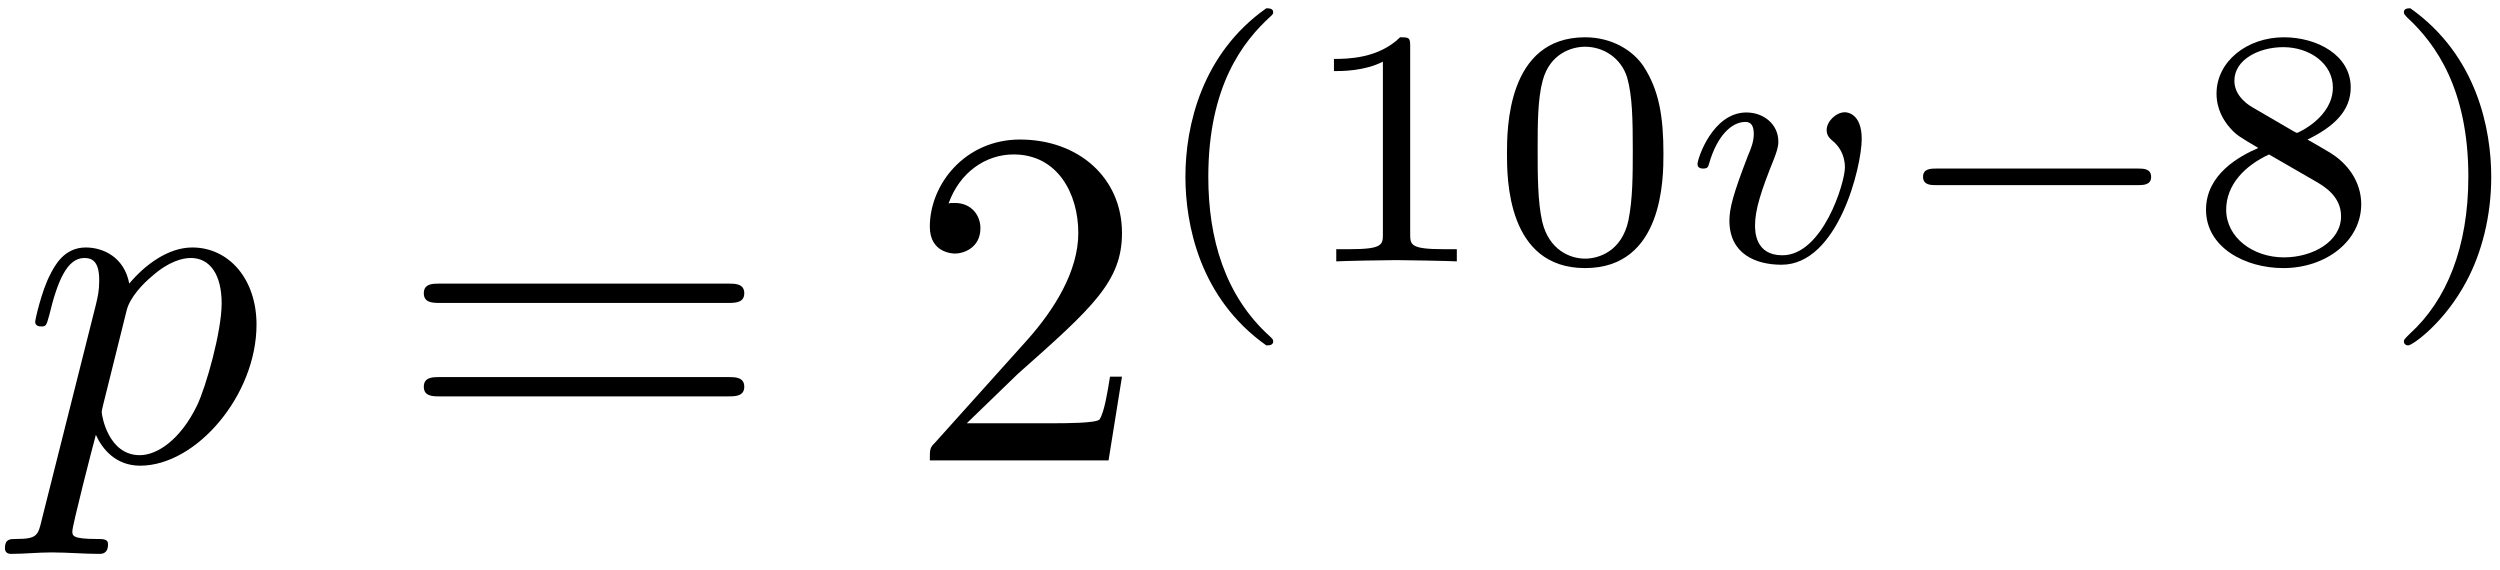
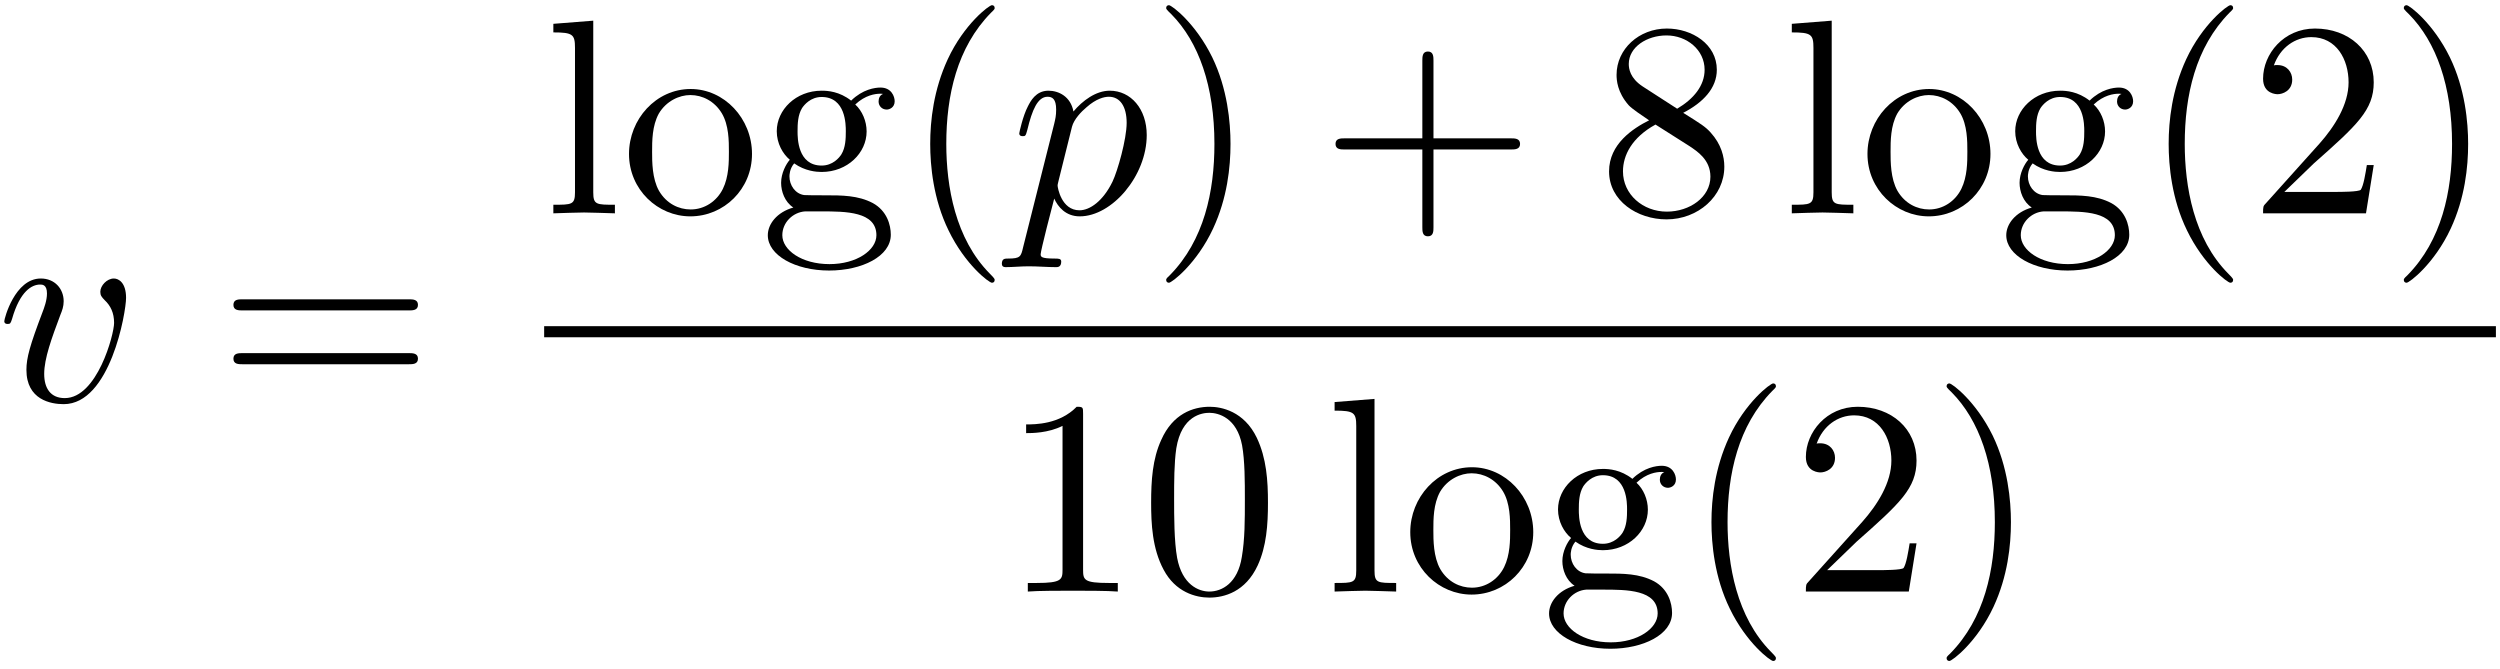
- <svg xmlns="http://www.w3.org/2000/svg" xmlns:xlink="http://www.w3.org/1999/xlink" width="186pt" height="42.36pt" viewBox="0 0 186 42.36" version="1.1">
+ <svg xmlns="http://www.w3.org/2000/svg" xmlns:xlink="http://www.w3.org/1999/xlink" width="323pt" height="86.36pt" viewBox="0 0 323 86.36" version="1.1">
  <defs>
    <g>
      <symbol overflow="visible" id="glyph0-0">
        <path style="stroke:none;" d="" />
      </symbol>
      <symbol overflow="visible" id="glyph0-1">
+         <path style="stroke:none;" d="M 16.781 -13.344 C 16.781 -15.281 15.844 -15.844 15.203 -15.844 C 14.312 -15.844 13.453 -14.922 13.453 -14.125 C 13.453 -13.656 13.625 -13.453 14.016 -13.047 C 14.781 -12.328 15.234 -11.406 15.234 -10.109 C 15.234 -8.609 13.047 -0.391 8.859 -0.391 C 7.031 -0.391 6.203 -1.656 6.203 -3.516 C 6.203 -5.516 7.172 -8.141 8.281 -11.109 C 8.531 -11.719 8.719 -12.234 8.719 -12.906 C 8.719 -14.516 7.562 -15.844 5.766 -15.844 C 2.406 -15.844 1.047 -10.656 1.047 -10.328 C 1.047 -9.969 1.406 -9.969 1.469 -9.969 C 1.828 -9.969 1.859 -10.047 2.047 -10.609 C 3.078 -14.234 4.625 -15.062 5.672 -15.062 C 5.953 -15.062 6.562 -15.062 6.562 -13.906 C 6.562 -13.016 6.203 -12.047 5.953 -11.406 C 4.375 -7.25 3.906 -5.594 3.906 -4.047 C 3.906 -0.172 7.062 0.391 8.719 0.391 C 14.734 0.391 16.781 -11.469 16.781 -13.344 Z M 16.781 -13.344 " />
+       </symbol>
+       <symbol overflow="visible" id="glyph0-2">
        <path style="stroke:none;" d="M 1.609 4.375 C 1.328 5.594 1.25 5.844 -0.328 5.844 C -0.75 5.844 -1.141 5.844 -1.141 6.531 C -1.141 6.812 -0.969 6.953 -0.688 6.953 C 0.281 6.953 1.328 6.844 2.328 6.844 C 3.516 6.844 4.734 6.953 5.875 6.953 C 6.062 6.953 6.531 6.953 6.531 6.234 C 6.531 5.844 6.172 5.844 5.672 5.844 C 3.875 5.844 3.875 5.594 3.875 5.266 C 3.875 4.844 5.375 -1 5.625 -1.906 C 6.094 -0.859 7.094 0.391 8.922 0.391 C 13.094 0.391 17.578 -4.844 17.578 -10.109 C 17.578 -13.484 15.531 -15.844 12.797 -15.844 C 11.016 -15.844 9.281 -14.562 8.109 -13.156 C 7.75 -15.094 6.203 -15.844 4.875 -15.844 C 3.234 -15.844 2.547 -14.453 2.219 -13.812 C 1.578 -12.594 1.109 -10.438 1.109 -10.328 C 1.109 -9.969 1.469 -9.969 1.547 -9.969 C 1.906 -9.969 1.938 -10 2.156 -10.797 C 2.766 -13.344 3.484 -15.062 4.766 -15.062 C 5.375 -15.062 5.875 -14.781 5.875 -13.406 C 5.875 -12.594 5.766 -12.188 5.625 -11.578 Z M 7.922 -11.188 C 8.172 -12.156 9.141 -13.156 9.797 -13.703 C 11.047 -14.812 12.078 -15.062 12.688 -15.062 C 14.125 -15.062 14.984 -13.812 14.984 -11.688 C 14.984 -9.578 13.812 -5.453 13.156 -4.094 C 11.938 -1.578 10.219 -0.391 8.891 -0.391 C 6.531 -0.391 6.062 -3.375 6.062 -3.578 C 6.062 -3.656 6.062 -3.734 6.172 -4.156 Z M 7.922 -11.188 " />
      </symbol>
      <symbol overflow="visible" id="glyph1-0">
        <path style="stroke:none;" d="" />
      </symbol>
      <symbol overflow="visible" id="glyph1-1">
        <path style="stroke:none;" d="M 24.641 -11.719 C 25.172 -11.719 25.859 -11.719 25.859 -12.438 C 25.859 -13.156 25.172 -13.156 24.672 -13.156 L 3.188 -13.156 C 2.688 -13.156 2.016 -13.156 2.016 -12.438 C 2.016 -11.719 2.688 -11.719 3.234 -11.719 Z M 24.672 -4.766 C 25.172 -4.766 25.859 -4.766 25.859 -5.484 C 25.859 -6.203 25.172 -6.203 24.641 -6.203 L 3.234 -6.203 C 2.688 -6.203 2.016 -6.203 2.016 -5.484 C 2.016 -4.766 2.688 -4.766 3.188 -4.766 Z M 24.672 -4.766 " />
      </symbol>
      <symbol overflow="visible" id="glyph1-2">
+         <path style="stroke:none;" d="M 6.344 -24.891 L 1.188 -24.484 L 1.188 -23.375 C 3.688 -23.375 3.984 -23.125 3.984 -21.375 L 3.984 -2.719 C 3.984 -1.109 3.578 -1.109 1.188 -1.109 L 1.188 0 C 2.359 -0.031 4.266 -0.109 5.156 -0.109 C 6.062 -0.109 7.812 -0.031 9.141 0 L 9.141 -1.109 C 6.734 -1.109 6.344 -1.109 6.344 -2.719 Z M 6.344 -24.891 " />
+       </symbol>
+       <symbol overflow="visible" id="glyph1-3">
+         <path style="stroke:none;" d="M 16.891 -7.672 C 16.891 -12.266 13.297 -16.062 8.969 -16.062 C 4.484 -16.062 1 -12.156 1 -7.672 C 1 -3.047 4.734 0.391 8.922 0.391 C 13.266 0.391 16.891 -3.125 16.891 -7.672 Z M 8.969 -0.5 C 7.422 -0.5 5.844 -1.25 4.875 -2.906 C 3.984 -4.484 3.984 -6.672 3.984 -7.953 C 3.984 -9.359 3.984 -11.297 4.844 -12.875 C 5.812 -14.516 7.5 -15.281 8.922 -15.281 C 10.5 -15.281 12.047 -14.484 12.984 -12.938 C 13.906 -11.406 13.906 -9.328 13.906 -7.953 C 13.906 -6.672 13.906 -4.734 13.125 -3.156 C 12.328 -1.547 10.75 -0.5 8.969 -0.5 Z M 8.969 -0.5 " />
+       </symbol>
+       <symbol overflow="visible" id="glyph1-4">
+         <path style="stroke:none;" d="M 7.953 -6.172 C 4.844 -6.172 4.844 -9.75 4.844 -10.578 C 4.844 -11.547 4.875 -12.688 5.422 -13.594 C 5.703 -14.016 6.531 -15.031 7.953 -15.031 C 11.078 -15.031 11.078 -11.438 11.078 -10.609 C 11.078 -9.641 11.047 -8.5 10.5 -7.609 C 10.219 -7.172 9.391 -6.172 7.953 -6.172 Z M 3.797 -4.766 C 3.797 -4.906 3.797 -5.734 4.406 -6.453 C 5.812 -5.453 7.281 -5.344 7.953 -5.344 C 11.297 -5.344 13.766 -7.812 13.766 -10.578 C 13.766 -11.906 13.203 -13.234 12.297 -14.062 C 13.594 -15.281 14.875 -15.453 15.531 -15.453 C 15.594 -15.453 15.781 -15.453 15.891 -15.422 C 15.484 -15.281 15.312 -14.875 15.312 -14.453 C 15.312 -13.844 15.781 -13.406 16.359 -13.406 C 16.703 -13.406 17.391 -13.656 17.391 -14.484 C 17.391 -15.094 16.969 -16.25 15.562 -16.25 C 14.844 -16.25 13.266 -16.031 11.766 -14.562 C 10.25 -15.75 8.75 -15.844 7.953 -15.844 C 4.625 -15.844 2.156 -13.375 2.156 -10.609 C 2.156 -9.031 2.938 -7.672 3.844 -6.922 C 3.375 -6.391 2.719 -5.203 2.719 -3.938 C 2.719 -2.828 3.188 -1.469 4.297 -0.75 C 2.156 -0.141 1 1.406 1 2.828 C 1 5.422 4.547 7.391 8.922 7.391 C 13.156 7.391 16.891 5.562 16.891 2.766 C 16.891 1.5 16.391 -0.328 14.562 -1.328 C 12.656 -2.328 10.578 -2.328 8.391 -2.328 C 7.5 -2.328 5.953 -2.328 5.703 -2.359 C 4.547 -2.516 3.797 -3.625 3.797 -4.766 Z M 8.969 6.562 C 5.344 6.562 2.875 4.734 2.875 2.828 C 2.875 1.188 4.234 -0.141 5.812 -0.25 L 7.922 -0.25 C 11.016 -0.25 15.031 -0.25 15.031 2.828 C 15.031 4.766 12.484 6.562 8.969 6.562 Z M 8.969 6.562 " />
+       </symbol>
+       <symbol overflow="visible" id="glyph1-5">
+         <path style="stroke:none;" d="M 11.875 8.609 C 11.875 8.5 11.875 8.422 11.266 7.812 C 6.781 3.297 5.625 -3.484 5.625 -8.969 C 5.625 -15.203 7 -21.438 11.406 -25.922 C 11.875 -26.359 11.875 -26.422 11.875 -26.531 C 11.875 -26.781 11.719 -26.891 11.516 -26.891 C 11.156 -26.891 7.922 -24.453 5.812 -19.906 C 3.984 -15.953 3.547 -11.984 3.547 -8.969 C 3.547 -6.172 3.938 -1.828 5.922 2.219 C 8.062 6.641 11.156 8.969 11.516 8.969 C 11.719 8.969 11.875 8.859 11.875 8.609 Z M 11.875 8.609 " />
+       </symbol>
+       <symbol overflow="visible" id="glyph1-6">
+         <path style="stroke:none;" d="M 10.359 -8.969 C 10.359 -11.766 9.969 -16.094 8 -20.156 C 5.844 -24.562 2.766 -26.891 2.406 -26.891 C 2.188 -26.891 2.047 -26.75 2.047 -26.531 C 2.047 -26.422 2.047 -26.359 2.719 -25.719 C 6.234 -22.156 8.281 -16.453 8.281 -8.969 C 8.281 -2.828 6.953 3.484 2.516 8 C 2.047 8.422 2.047 8.5 2.047 8.609 C 2.047 8.828 2.188 8.969 2.406 8.969 C 2.766 8.969 5.984 6.531 8.109 1.969 C 9.938 -1.969 10.359 -5.953 10.359 -8.969 Z M 10.359 -8.969 " />
+       </symbol>
+       <symbol overflow="visible" id="glyph1-7">
+         <path style="stroke:none;" d="M 14.672 -8.25 L 24.672 -8.25 C 25.172 -8.25 25.859 -8.25 25.859 -8.969 C 25.859 -9.688 25.172 -9.688 24.672 -9.688 L 14.672 -9.688 L 14.672 -19.719 C 14.672 -20.219 14.672 -20.906 13.953 -20.906 C 13.234 -20.906 13.234 -20.219 13.234 -19.719 L 13.234 -9.688 L 3.188 -9.688 C 2.688 -9.688 2.016 -9.688 2.016 -8.969 C 2.016 -8.25 2.688 -8.25 3.188 -8.25 L 13.234 -8.25 L 13.234 1.797 C 13.234 2.297 13.234 2.969 13.953 2.969 C 14.672 2.969 14.672 2.297 14.672 1.797 Z M 14.672 -8.25 " />
+       </symbol>
+       <symbol overflow="visible" id="glyph1-8">
+         <path style="stroke:none;" d="M 5.844 -16.391 C 4.203 -17.469 4.047 -18.688 4.047 -19.297 C 4.047 -21.484 6.391 -22.984 8.922 -22.984 C 11.547 -22.984 13.844 -21.125 13.844 -18.547 C 13.844 -16.5 12.438 -14.781 10.297 -13.516 Z M 11.078 -12.984 C 13.656 -14.312 15.422 -16.172 15.422 -18.547 C 15.422 -21.844 12.234 -23.875 8.969 -23.875 C 5.375 -23.875 2.469 -21.234 2.469 -17.891 C 2.469 -17.25 2.547 -15.641 4.047 -13.953 C 4.453 -13.516 5.766 -12.625 6.672 -12.016 C 4.594 -10.969 1.5 -8.969 1.5 -5.422 C 1.5 -1.609 5.156 0.781 8.922 0.781 C 12.984 0.781 16.391 -2.188 16.391 -6.031 C 16.391 -7.312 16 -8.922 14.625 -10.438 C 13.953 -11.188 13.375 -11.547 11.078 -12.984 Z M 7.5 -11.469 L 11.906 -8.672 C 12.906 -8 14.594 -6.922 14.594 -4.734 C 14.594 -2.078 11.906 -0.219 8.969 -0.219 C 5.875 -0.219 3.297 -2.438 3.297 -5.422 C 3.297 -7.5 4.453 -9.797 7.5 -11.469 Z M 7.5 -11.469 " />
+       </symbol>
+       <symbol overflow="visible" id="glyph1-9">
        <path style="stroke:none;" d="M 4.547 -2.766 L 8.359 -6.453 C 13.953 -11.406 16.094 -13.344 16.094 -16.922 C 16.094 -21.016 12.875 -23.875 8.5 -23.875 C 4.453 -23.875 1.797 -20.578 1.797 -17.391 C 1.797 -15.391 3.578 -15.391 3.688 -15.391 C 4.297 -15.391 5.562 -15.812 5.562 -17.281 C 5.562 -18.219 4.906 -19.156 3.656 -19.156 C 3.375 -19.156 3.297 -19.156 3.188 -19.109 C 4.016 -21.438 5.953 -22.766 8.031 -22.766 C 11.297 -22.766 12.844 -19.859 12.844 -16.922 C 12.844 -14.062 11.047 -11.219 9.078 -9 L 2.188 -1.328 C 1.797 -0.938 1.797 -0.859 1.797 0 L 15.094 0 L 16.094 -6.234 L 15.203 -6.234 C 15.031 -5.156 14.781 -3.578 14.422 -3.047 C 14.172 -2.766 11.797 -2.766 11.016 -2.766 Z M 4.547 -2.766 " />
      </symbol>
-       <symbol overflow="visible" id="glyph2-0">
-         <path style="stroke:none;" d="" />
+       <symbol overflow="visible" id="glyph1-10">
+         <path style="stroke:none;" d="M 10.547 -22.953 C 10.547 -23.812 10.547 -23.875 9.719 -23.875 C 7.5 -21.594 4.344 -21.594 3.188 -21.594 L 3.188 -20.469 C 3.906 -20.469 6.031 -20.469 7.891 -21.406 L 7.891 -2.828 C 7.891 -1.547 7.781 -1.109 4.547 -1.109 L 3.406 -1.109 L 3.406 0 C 4.656 -0.109 7.781 -0.109 9.219 -0.109 C 10.656 -0.109 13.766 -0.109 15.031 0 L 15.031 -1.109 L 13.875 -1.109 C 10.656 -1.109 10.547 -1.5 10.547 -2.828 Z M 10.547 -22.953 " />
      </symbol>
-       <symbol overflow="visible" id="glyph2-1">
-         <path style="stroke:none;" d="M 8.906 -18.828 C 4.141 -15.469 2.891 -10.141 2.891 -6.297 C 2.891 -2.766 3.938 2.734 8.906 6.25 C 9.109 6.25 9.422 6.25 9.422 5.953 C 9.422 5.797 9.344 5.75 9.172 5.578 C 5.828 2.562 4.594 -1.703 4.594 -6.281 C 4.594 -13.062 7.188 -16.375 9.234 -18.234 C 9.344 -18.328 9.422 -18.406 9.422 -18.531 C 9.422 -18.828 9.109 -18.828 8.906 -18.828 Z M 8.906 -18.828 " />
-       </symbol>
-       <symbol overflow="visible" id="glyph2-2">
-         <path style="stroke:none;" d="M 8.406 -15.969 C 8.406 -16.641 8.359 -16.672 7.656 -16.672 C 6.047 -15.094 3.766 -15.062 2.734 -15.062 L 2.734 -14.156 C 3.344 -14.156 5 -14.156 6.375 -14.859 L 6.375 -2.062 C 6.375 -1.234 6.375 -0.906 3.859 -0.906 L 2.906 -0.906 L 2.906 0 C 3.359 -0.031 6.453 -0.094 7.375 -0.094 C 8.156 -0.094 11.328 -0.031 11.875 0 L 11.875 -0.906 L 10.922 -0.906 C 8.406 -0.906 8.406 -1.234 8.406 -2.062 Z M 8.406 -15.969 " />
-       </symbol>
-       <symbol overflow="visible" id="glyph2-3">
-         <path style="stroke:none;" d="M 12.953 -8.016 C 12.953 -10.766 12.625 -12.75 11.469 -14.516 C 10.703 -15.672 9.141 -16.672 7.125 -16.672 C 1.312 -16.672 1.312 -9.812 1.312 -8.016 C 1.312 -6.203 1.312 0.5 7.125 0.5 C 12.953 0.5 12.953 -6.203 12.953 -8.016 Z M 7.125 -0.203 C 5.969 -0.203 4.438 -0.875 3.938 -2.938 C 3.594 -4.422 3.594 -6.484 3.594 -8.344 C 3.594 -10.172 3.594 -12.078 3.969 -13.453 C 4.5 -15.438 6.094 -15.969 7.125 -15.969 C 8.484 -15.969 9.797 -15.141 10.25 -13.688 C 10.641 -12.328 10.672 -10.516 10.672 -8.344 C 10.672 -6.484 10.672 -4.625 10.344 -3.031 C 9.844 -0.75 8.141 -0.203 7.125 -0.203 Z M 7.125 -0.203 " />
-       </symbol>
-       <symbol overflow="visible" id="glyph2-4">
-         <path style="stroke:none;" d="M 8.906 -9.062 C 10.875 -10.016 12.125 -11.203 12.125 -12.938 C 12.125 -15.359 9.594 -16.672 7.156 -16.672 C 4.391 -16.672 2.141 -14.859 2.141 -12.484 C 2.141 -11.297 2.688 -10.453 3.141 -9.938 C 3.594 -9.422 3.766 -9.312 5.25 -8.438 C 3.844 -7.828 1.359 -6.484 1.359 -3.844 C 1.359 -1.047 4.25 0.5 7.109 0.5 C 10.297 0.5 12.906 -1.531 12.906 -4.25 C 12.906 -5.906 11.922 -7.312 10.469 -8.156 C 10.141 -8.359 9.266 -8.859 8.906 -9.062 Z M 4.828 -11.453 C 4.172 -11.828 3.469 -12.5 3.469 -13.438 C 3.469 -15.016 5.297 -15.938 7.109 -15.938 C 9.062 -15.938 10.797 -14.719 10.797 -12.938 C 10.797 -10.703 8.188 -9.562 8.141 -9.562 C 8.078 -9.562 8.031 -9.594 7.859 -9.688 Z M 6.047 -7.953 L 9.484 -5.969 C 10.141 -5.594 11.406 -4.844 11.406 -3.359 C 11.406 -1.484 9.312 -0.297 7.156 -0.297 C 4.844 -0.297 2.859 -1.781 2.859 -3.844 C 2.859 -5.703 4.25 -7.125 6.047 -7.953 Z M 6.047 -7.953 " />
-       </symbol>
-       <symbol overflow="visible" id="glyph2-5">
-         <path style="stroke:none;" d="M 2.266 -18.828 C 2.078 -18.828 1.781 -18.828 1.781 -18.531 C 1.781 -18.406 1.859 -18.328 2.016 -18.156 C 4.172 -16.172 6.578 -12.781 6.578 -6.297 C 6.578 -1.047 4.953 2.906 2.234 5.375 C 1.812 5.797 1.781 5.828 1.781 5.953 C 1.781 6.078 1.859 6.25 2.109 6.25 C 2.406 6.25 4.797 4.594 6.453 1.453 C 7.562 -0.625 8.281 -3.344 8.281 -6.281 C 8.281 -9.812 7.234 -15.312 2.266 -18.828 Z M 2.266 -18.828 " />
-       </symbol>
-       <symbol overflow="visible" id="glyph3-0">
-         <path style="stroke:none;" d="" />
-       </symbol>
-       <symbol overflow="visible" id="glyph3-1">
-         <path style="stroke:none;" d="M 13.406 -9.109 C 13.406 -11.078 12.234 -11.094 12.156 -11.094 C 11.5 -11.094 10.797 -10.422 10.797 -9.766 C 10.797 -9.344 11.047 -9.141 11.219 -8.984 C 11.656 -8.641 12.156 -7.984 12.156 -6.984 C 12.156 -5.844 10.5 -0.453 7.5 -0.453 C 5.469 -0.453 5.469 -2.266 5.469 -2.688 C 5.469 -3.844 5.922 -5.25 6.859 -7.578 C 7.062 -8.109 7.203 -8.484 7.203 -8.906 C 7.203 -10.219 6.094 -11.078 4.828 -11.078 C 2.312 -11.078 1.188 -7.641 1.188 -7.234 C 1.188 -6.906 1.531 -6.906 1.609 -6.906 C 1.953 -6.906 1.984 -7.031 2.062 -7.312 C 2.656 -9.359 3.734 -10.375 4.75 -10.375 C 5.172 -10.375 5.375 -10.094 5.375 -9.484 C 5.375 -8.906 5.172 -8.391 4.922 -7.812 C 3.844 -5.016 3.562 -3.938 3.562 -3.031 C 3.562 -0.547 5.531 0.25 7.438 0.25 C 11.656 0.25 13.406 -7.062 13.406 -9.109 Z M 13.406 -9.109 " />
-       </symbol>
-       <symbol overflow="visible" id="glyph4-0">
-         <path style="stroke:none;" d="" />
-       </symbol>
-       <symbol overflow="visible" id="glyph4-1">
-         <path style="stroke:none;" d="M 18.688 -5.672 C 19.078 -5.672 19.688 -5.672 19.688 -6.281 C 19.688 -6.906 19.109 -6.906 18.688 -6.906 L 3.719 -6.906 C 3.312 -6.906 2.719 -6.906 2.719 -6.297 C 2.719 -5.672 3.297 -5.672 3.719 -5.672 Z M 18.688 -5.672 " />
+       <symbol overflow="visible" id="glyph1-11">
+         <path style="stroke:none;" d="M 16.5 -11.469 C 16.5 -14.344 16.312 -17.219 15.062 -19.859 C 13.406 -23.312 10.469 -23.875 8.969 -23.875 C 6.812 -23.875 4.203 -22.953 2.719 -19.609 C 1.578 -17.141 1.406 -14.344 1.406 -11.469 C 1.406 -8.781 1.547 -5.562 3.016 -2.828 C 4.547 0.078 7.172 0.781 8.922 0.781 C 10.859 0.781 13.594 0.031 15.172 -3.375 C 16.312 -5.844 16.5 -8.641 16.5 -11.469 Z M 8.922 0 C 7.531 0 5.422 -0.891 4.766 -4.344 C 4.375 -6.484 4.375 -9.797 4.375 -11.906 C 4.375 -14.203 4.375 -16.562 4.656 -18.5 C 5.344 -22.766 8.031 -23.094 8.922 -23.094 C 10.109 -23.094 12.484 -22.453 13.156 -18.891 C 13.516 -16.891 13.516 -14.172 13.516 -11.906 C 13.516 -9.219 13.516 -6.781 13.125 -4.484 C 12.594 -1.078 10.547 0 8.922 0 Z M 8.922 0 " />
      </symbol>
    </g>
    <clipPath id="clip1">
-       <path d="M 88 0.18 L 124 0.18 L 124 26 L 88 26 Z M 88 0.18 " />
+       <path d="M 120 0.18 L 129 0.18 L 129 37 L 120 37 Z M 120 0.18 " />
    </clipPath>
    <clipPath id="clip2">
-       <path d="M 164 0.18 L 186 0.18 L 186 26 L 164 26 Z M 164 0.18 " />
+       <path d="M 150 0.18 L 159 0.18 L 159 37 L 150 37 Z M 150 0.18 " />
+     </clipPath>
+     <clipPath id="clip3">
+       <path d="M 280 0.18 L 289 0.18 L 289 37 L 280 37 Z M 280 0.18 " />
+     </clipPath>
+     <clipPath id="clip4">
+       <path d="M 292 0.18 L 319 0.18 L 319 37 L 292 37 Z M 292 0.18 " />
    </clipPath>
  </defs>
  <g id="surface1">
    <g style="fill:rgb(0%,0%,0%);fill-opacity:1;">
-       <use xlink:href="#glyph0-1" x="1.507" y="34.256" />
+       <use xlink:href="#glyph0-1" x="-0.493" y="51.826" />
    </g>
    <g style="fill:rgb(0%,0%,0%);fill-opacity:1;">
-       <use xlink:href="#glyph1-1" x="29.515" y="34.256" />
-       <use xlink:href="#glyph1-2" x="67.382" y="34.256" />
+       <use xlink:href="#glyph1-1" x="28.142" y="51.826" />
+     </g>
+     <g style="fill:rgb(0%,0%,0%);fill-opacity:1;">
+       <use xlink:href="#glyph1-2" x="70.305" y="27.562" />
+     </g>
+     <g style="fill:rgb(0%,0%,0%);fill-opacity:1;">
+       <use xlink:href="#glyph1-3" x="80.268" y="27.562" />
+       <use xlink:href="#glyph1-4" x="98.201" y="27.562" />
    </g>
    <g clip-path="url(#clip1)" clip-rule="nonzero">
      <g style="fill:rgb(0%,0%,0%);fill-opacity:1;">
-         <use xlink:href="#glyph2-1" x="85.304" y="19.446" />
-         <use xlink:href="#glyph2-2" x="96.512" y="19.446" />
-         <use xlink:href="#glyph2-3" x="110.807" y="19.446" />
+         <use xlink:href="#glyph1-5" x="116.636" y="27.562" />
      </g>
    </g>
    <g style="fill:rgb(0%,0%,0%);fill-opacity:1;">
-       <use xlink:href="#glyph3-1" x="125.106" y="19.446" />
-     </g>
-     <g style="fill:rgb(0%,0%,0%);fill-opacity:1;">
-       <use xlink:href="#glyph4-1" x="140.356" y="19.446" />
+       <use xlink:href="#glyph0-2" x="130.58" y="27.562" />
    </g>
    <g clip-path="url(#clip2)" clip-rule="nonzero">
      <g style="fill:rgb(0%,0%,0%);fill-opacity:1;">
-         <use xlink:href="#glyph2-4" x="162.769" y="19.446" />
-         <use xlink:href="#glyph2-5" x="177.067" y="19.446" />
+         <use xlink:href="#glyph1-6" x="148.623" y="27.562" />
      </g>
+     </g>
+     <g style="fill:rgb(0%,0%,0%);fill-opacity:1;">
+       <use xlink:href="#glyph1-7" x="170.533" y="27.562" />
+     </g>
+     <g style="fill:rgb(0%,0%,0%);fill-opacity:1;">
+       <use xlink:href="#glyph1-8" x="206.391" y="27.562" />
+     </g>
+     <g style="fill:rgb(0%,0%,0%);fill-opacity:1;">
+       <use xlink:href="#glyph1-2" x="230.313" y="27.562" />
+     </g>
+     <g style="fill:rgb(0%,0%,0%);fill-opacity:1;">
+       <use xlink:href="#glyph1-3" x="240.277" y="27.562" />
+       <use xlink:href="#glyph1-4" x="258.209" y="27.562" />
+     </g>
+     <g clip-path="url(#clip3)" clip-rule="nonzero">
+       <g style="fill:rgb(0%,0%,0%);fill-opacity:1;">
+         <use xlink:href="#glyph1-5" x="276.644" y="27.562" />
+       </g>
+     </g>
+     <g clip-path="url(#clip4)" clip-rule="nonzero">
+       <g style="fill:rgb(0%,0%,0%);fill-opacity:1;">
+         <use xlink:href="#glyph1-9" x="290.592" y="27.562" />
+         <use xlink:href="#glyph1-6" x="308.525" y="27.562" />
+       </g>
+     </g>
+     <path style="fill:none;stroke-width:0.398;stroke-linecap:butt;stroke-linejoin:miter;stroke:rgb(0%,0%,0%);stroke-opacity:1;stroke-miterlimit:10;" d="M -0 -0 L 70.046 -0 " transform="matrix(3.6,0,0,-3.6,70.3048,42.8586)" />
+     <g style="fill:rgb(0%,0%,0%);fill-opacity:1;">
+       <use xlink:href="#glyph1-10" x="129.388" y="76.429" />
+       <use xlink:href="#glyph1-11" x="147.321" y="76.429" />
+     </g>
+     <g style="fill:rgb(0%,0%,0%);fill-opacity:1;">
+       <use xlink:href="#glyph1-2" x="171.243" y="76.429" />
+     </g>
+     <g style="fill:rgb(0%,0%,0%);fill-opacity:1;">
+       <use xlink:href="#glyph1-3" x="181.206" y="76.429" />
+       <use xlink:href="#glyph1-4" x="199.139" y="76.429" />
+     </g>
+     <g style="fill:rgb(0%,0%,0%);fill-opacity:1;">
+       <use xlink:href="#glyph1-5" x="217.574" y="76.429" />
+     </g>
+     <g style="fill:rgb(0%,0%,0%);fill-opacity:1;">
+       <use xlink:href="#glyph1-9" x="231.522" y="76.429" />
+       <use xlink:href="#glyph1-6" x="249.454" y="76.429" />
    </g>
  </g>
</svg>
